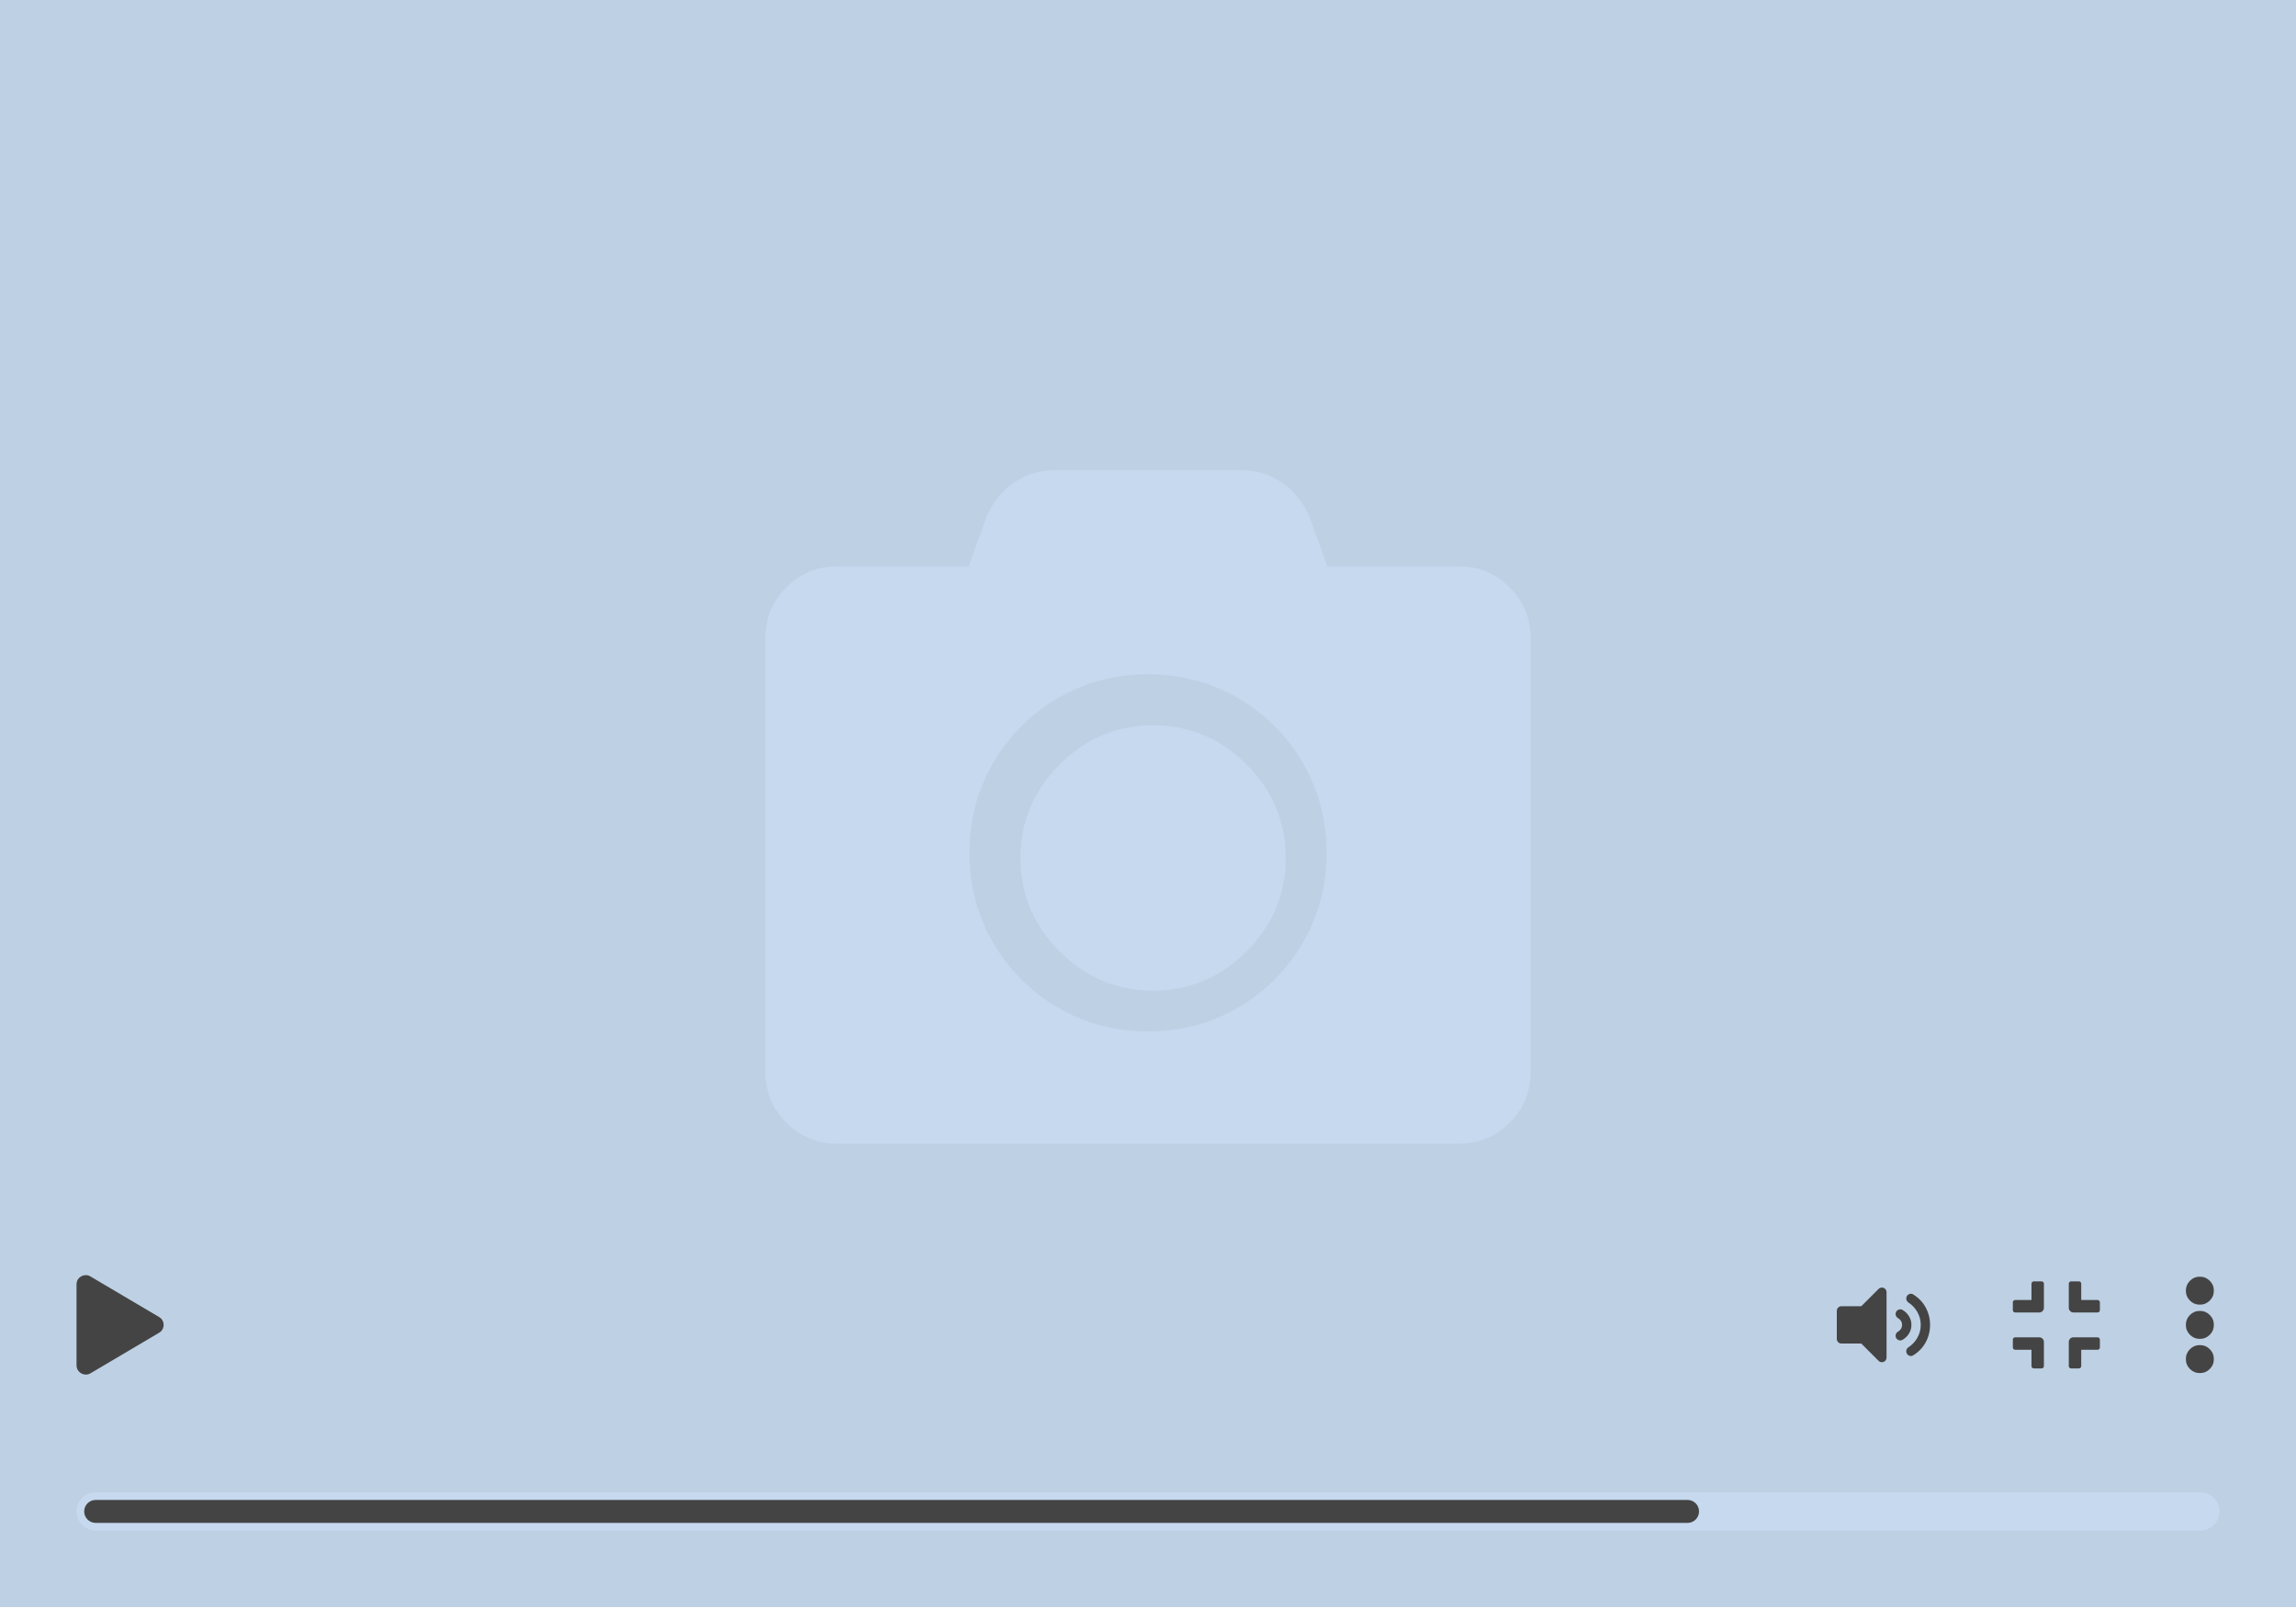
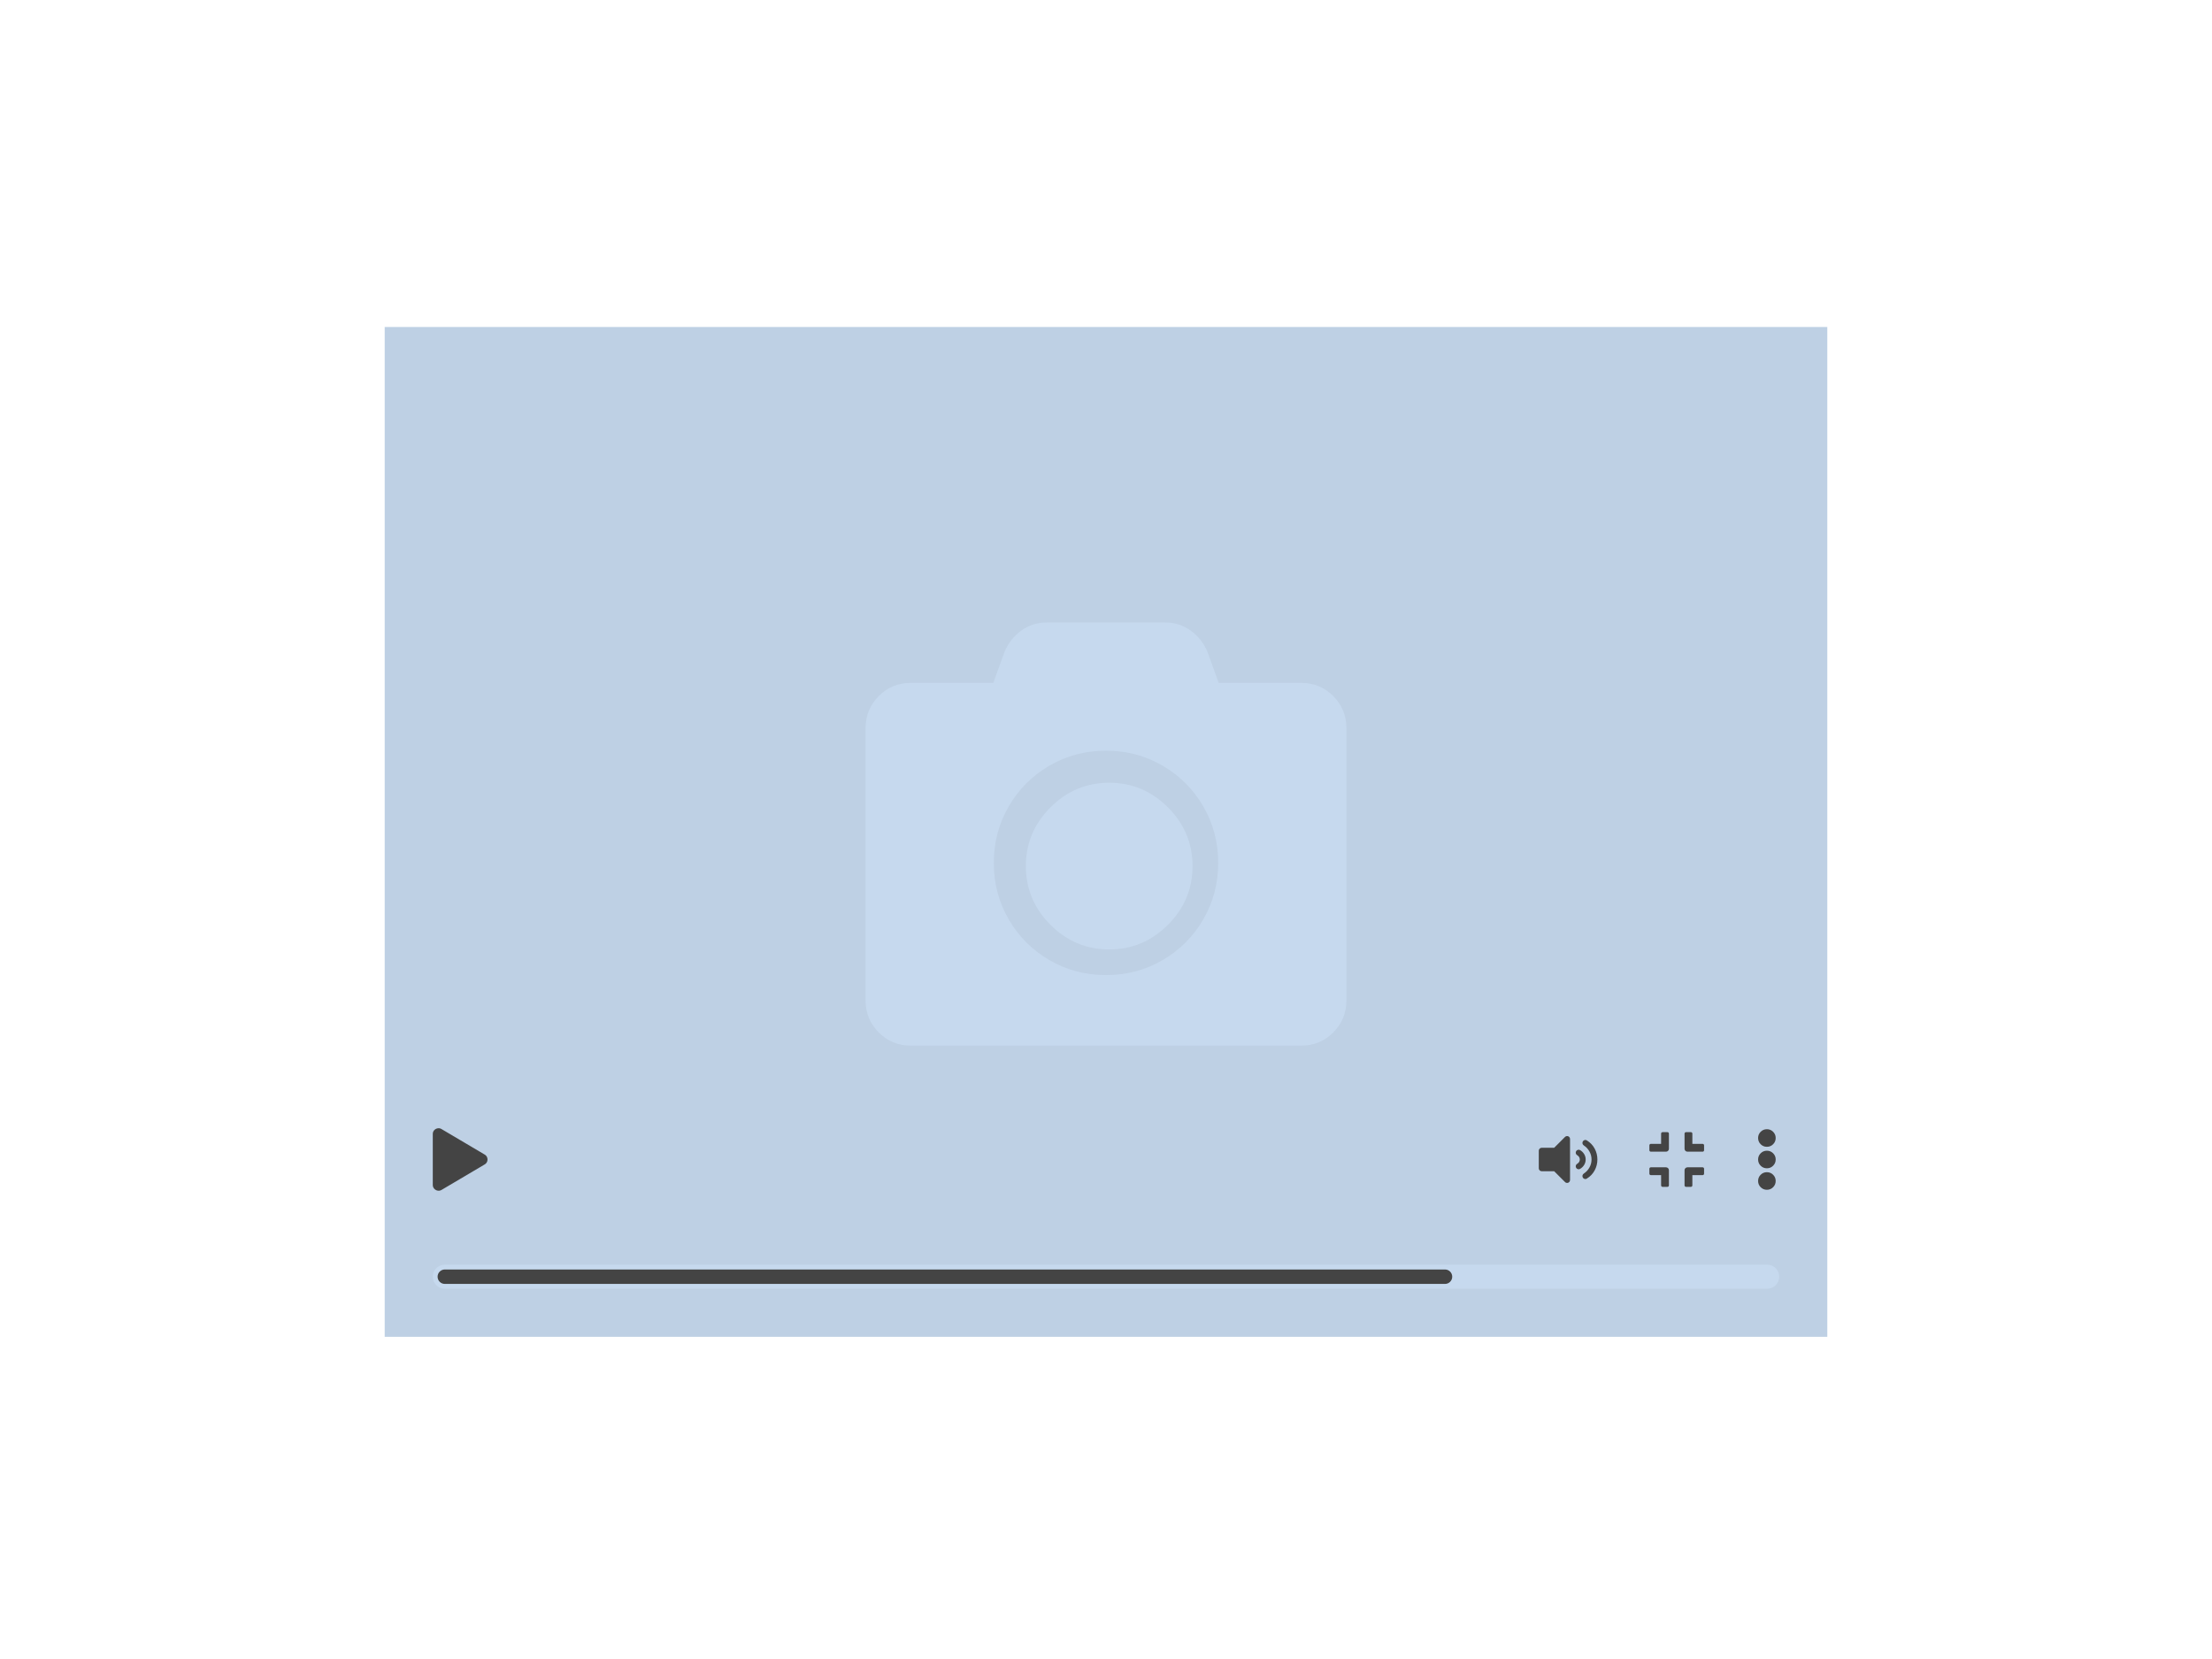
- <svg xmlns="http://www.w3.org/2000/svg" width="300px" height="210px" viewBox="0 0 300 210" version="1.1">
+ <svg xmlns="http://www.w3.org/2000/svg" width="460px" height="345px" viewBox="0 0 460 345" version="1.1">
  <g id="thumbnails---final" stroke="none" stroke-width="1" fill="none" fill-rule="evenodd">
-     <g id="thumbnails---final_symbols" transform="translate(-100, -2643)">
-       <g id="Group-2" transform="translate(20, 20)">
-         <g id="Group-21-Copy" transform="translate(0, 2555)">
-           <g id="ec_comp_media_container">
-             <g id="Media-container" transform="translate(80, 68)">
-               <g id="Group-12">
-                 <rect id="Rectangle" fill="#BED0E4" x="0" y="0" width="300" height="210" />
-                 <path d="M200,83.443 L200,140.014 C200,142.634 199.089,144.86 197.266,146.693 C195.443,148.526 193.229,149.443 190.625,149.443 L109.375,149.443 C106.771,149.443 104.557,148.526 102.734,146.693 C100.911,144.86 100,142.634 100,140.014 L100,83.443 C100,80.824 100.911,78.598 102.734,76.764 C104.557,74.931 106.771,74.014 109.375,74.014 L126.562,74.014 L128.906,67.532 C129.688,65.699 130.859,64.226 132.422,63.113 C133.984,62 135.742,61.443 137.695,61.443 L162.305,61.443 C164.258,61.443 166.016,62 167.578,63.113 C169.141,64.226 170.312,65.699 171.094,67.532 L173.438,74.014 L190.625,74.014 C193.229,74.014 195.443,74.931 197.266,76.764 C199.089,78.598 200,80.824 200,83.443 Z M173.333,111.443 C173.333,107.165 172.296,103.244 170.222,99.679 C168.148,96.114 165.329,93.295 161.764,91.221 C158.199,89.147 154.278,88.11 150,88.11 C145.722,88.11 141.801,89.147 138.236,91.221 C134.671,93.295 131.852,96.114 129.778,99.679 C127.704,103.244 126.667,107.165 126.667,111.443 C126.667,115.721 127.704,119.642 129.778,123.207 C131.852,126.772 134.671,129.591 138.236,131.665 C141.801,133.739 145.722,134.776 150,134.776 C154.278,134.776 158.199,133.739 161.764,131.665 C165.329,129.591 168.148,126.772 170.222,123.207 C172.296,119.642 173.333,115.721 173.333,111.443 Z M168,112.11 C168,116.837 166.293,120.908 162.879,124.322 C159.465,127.736 155.394,129.443 150.667,129.443 C145.939,129.443 141.869,127.736 138.455,124.322 C135.04,120.908 133.333,116.837 133.333,112.11 C133.333,107.382 135.04,103.312 138.455,99.898 C141.869,96.483 145.939,94.776 150.667,94.776 C155.394,94.776 159.465,96.483 162.879,99.898 C166.293,103.312 168,107.382 168,112.11 Z" id="" fill="#C6D9EE" fill-rule="nonzero" />
-                 <g id="Group-2" transform="translate(10, 166)">
-                   <g id="Group" fill="#444444" fill-rule="nonzero">
-                     <path d="M10.766,6.084 C11.036,6.236 11.218,6.448 11.311,6.719 C11.405,6.99 11.405,7.26 11.311,7.531 C11.218,7.802 11.036,8.014 10.766,8.166 L1.828,13.447 C1.574,13.6 1.303,13.65 1.016,13.6 C0.728,13.549 0.487,13.413 0.292,13.193 C0.097,12.973 0,12.711 0,12.406 L0,1.844 C0,1.505 0.102,1.23 0.305,1.019 C0.508,0.807 0.753,0.68 1.041,0.638 C1.329,0.595 1.591,0.65 1.828,0.803 L10.766,6.084 Z" id="" />
-                     <path d="M235.459,2.428 C235.577,2.309 235.721,2.25 235.891,2.25 C236.06,2.25 236.204,2.309 236.322,2.428 C236.441,2.546 236.5,2.69 236.5,2.859 L236.5,11.391 C236.5,11.56 236.441,11.704 236.322,11.822 C236.204,11.941 236.06,12 235.891,12 C235.721,12 235.577,11.941 235.459,11.822 L233.199,9.563 L230.609,9.563 C230.44,9.563 230.296,9.503 230.178,9.385 C230.059,9.266 230,9.122 230,8.953 L230,5.297 C230,5.128 230.059,4.984 230.178,4.865 C230.296,4.747 230.44,4.688 230.609,4.688 L233.199,4.688 L235.459,2.428 Z M242.187,7.125 C242.187,7.938 241.997,8.695 241.616,9.397 C241.235,10.1 240.698,10.663 240.004,11.086 C239.868,11.188 239.716,11.217 239.547,11.175 C239.378,11.132 239.251,11.039 239.166,10.896 C239.081,10.752 239.056,10.599 239.09,10.438 C239.124,10.278 239.217,10.146 239.369,10.045 C239.86,9.723 240.249,9.304 240.537,8.788 C240.825,8.272 240.969,7.717 240.969,7.125 C240.969,6.533 240.825,5.978 240.537,5.462 C240.249,4.946 239.86,4.527 239.369,4.205 C239.217,4.104 239.124,3.972 239.09,3.812 C239.056,3.651 239.081,3.498 239.166,3.355 C239.251,3.211 239.378,3.118 239.547,3.075 C239.716,3.033 239.868,3.063 240.004,3.164 C240.698,3.587 241.235,4.15 241.616,4.853 C241.997,5.555 242.187,6.313 242.187,7.125 Z M238.582,5.17 C238.937,5.373 239.221,5.648 239.433,5.995 C239.644,6.342 239.75,6.719 239.75,7.125 C239.75,7.531 239.644,7.908 239.433,8.255 C239.221,8.602 238.937,8.877 238.582,9.08 C238.447,9.165 238.294,9.182 238.125,9.131 C237.956,9.08 237.833,8.983 237.757,8.839 C237.681,8.695 237.664,8.543 237.706,8.382 C237.748,8.221 237.85,8.094 238.011,8.001 C238.172,7.908 238.298,7.785 238.392,7.633 C238.485,7.48 238.531,7.311 238.531,7.125 C238.531,6.939 238.485,6.77 238.392,6.617 C238.298,6.465 238.172,6.342 238.011,6.249 C237.85,6.156 237.748,6.029 237.706,5.868 C237.664,5.707 237.681,5.555 237.757,5.411 C237.833,5.267 237.956,5.17 238.125,5.119 C238.294,5.068 238.447,5.085 238.582,5.17 Z" id="" />
-                     <path d="M260.922,5.5 C260.753,5.5 260.609,5.441 260.49,5.322 C260.372,5.204 260.312,5.06 260.312,4.891 L260.312,1.742 C260.312,1.658 260.342,1.586 260.401,1.526 C260.461,1.467 260.533,1.438 260.617,1.438 L261.633,1.438 C261.717,1.438 261.789,1.467 261.849,1.526 C261.908,1.586 261.937,1.658 261.937,1.742 L261.937,3.875 L264.07,3.875 C264.155,3.875 264.227,3.905 264.286,3.964 C264.345,4.023 264.375,4.095 264.375,4.18 L264.375,5.195 C264.375,5.28 264.345,5.352 264.286,5.411 C264.227,5.47 264.155,5.5 264.07,5.5 L260.922,5.5 Z M257.062,4.891 C257.062,5.06 257.003,5.204 256.885,5.322 C256.766,5.441 256.622,5.5 256.453,5.5 L253.305,5.5 C253.22,5.5 253.148,5.47 253.089,5.411 C253.03,5.352 253,5.28 253,5.195 L253,4.18 C253,4.095 253.03,4.023 253.089,3.964 C253.148,3.905 253.22,3.875 253.305,3.875 L255.437,3.875 L255.437,1.742 C255.437,1.658 255.467,1.586 255.526,1.526 C255.586,1.467 255.658,1.438 255.742,1.438 L256.758,1.438 C256.842,1.438 256.914,1.467 256.974,1.526 C257.033,1.586 257.062,1.658 257.062,1.742 L257.062,4.891 Z M257.062,12.508 C257.062,12.592 257.033,12.664 256.974,12.724 C256.914,12.783 256.842,12.812 256.758,12.812 L255.742,12.812 C255.658,12.812 255.586,12.783 255.526,12.724 C255.467,12.664 255.437,12.592 255.437,12.508 L255.437,10.375 L253.305,10.375 C253.22,10.375 253.148,10.345 253.089,10.286 C253.03,10.227 253,10.155 253,10.07 L253,9.055 C253,8.97 253.03,8.898 253.089,8.839 C253.148,8.78 253.22,8.75 253.305,8.75 L256.453,8.75 C256.622,8.75 256.766,8.809 256.885,8.928 C257.003,9.046 257.062,9.19 257.062,9.359 L257.062,12.508 Z M261.937,12.508 C261.937,12.592 261.908,12.664 261.849,12.724 C261.789,12.783 261.717,12.812 261.633,12.812 L260.617,12.812 C260.533,12.812 260.461,12.783 260.401,12.724 C260.342,12.664 260.312,12.592 260.312,12.508 L260.312,9.359 C260.312,9.19 260.372,9.046 260.49,8.928 C260.609,8.809 260.753,8.75 260.922,8.75 L264.07,8.75 C264.155,8.75 264.227,8.78 264.286,8.839 C264.345,8.898 264.375,8.97 264.375,9.055 L264.375,10.07 C264.375,10.155 264.345,10.227 264.286,10.286 C264.227,10.345 264.155,10.375 264.07,10.375 L261.937,10.375 L261.937,12.508 Z" id="" />
-                     <path d="M277.437,5.297 C277.945,5.297 278.377,5.475 278.732,5.83 C279.088,6.186 279.266,6.617 279.266,7.125 C279.266,7.633 279.088,8.064 278.732,8.42 C278.377,8.775 277.945,8.953 277.437,8.953 C276.93,8.953 276.498,8.775 276.143,8.42 C275.787,8.064 275.609,7.633 275.609,7.125 C275.609,6.617 275.787,6.186 276.143,5.83 C276.498,5.475 276.93,5.297 277.437,5.297 Z M275.609,2.656 C275.609,2.148 275.787,1.717 276.143,1.361 C276.498,1.006 276.93,0.828 277.437,0.828 C277.945,0.828 278.377,1.006 278.732,1.361 C279.088,1.717 279.266,2.148 279.266,2.656 C279.266,3.164 279.088,3.596 278.732,3.951 C278.377,4.307 277.945,4.484 277.437,4.484 C276.93,4.484 276.498,4.307 276.143,3.951 C275.787,3.596 275.609,3.164 275.609,2.656 Z M275.609,11.594 C275.609,11.086 275.787,10.654 276.143,10.299 C276.498,9.943 276.93,9.766 277.437,9.766 C277.945,9.766 278.377,9.943 278.732,10.299 C279.088,10.654 279.266,11.086 279.266,11.594 C279.266,12.102 279.088,12.533 278.732,12.889 C278.377,13.244 277.945,13.422 277.437,13.422 C276.93,13.422 276.498,13.244 276.143,12.889 C275.787,12.533 275.609,12.102 275.609,11.594 Z" id="" />
-                   </g>
-                   <path d="M2.5,34 L277.5,34 C278.881,34 280,32.881 280,31.5 C280,30.119 278.881,29 277.5,29 L2.5,29 C1.119,29 -1.69088438e-16,30.119 0,31.5 C1.69088438e-16,32.881 1.119,34 2.5,34 Z" id="Fill-8-Copy-3" fill="#C6D9EE" />
-                   <path d="M2.5,33 L210.5,33 C211.328,33 212,32.328 212,31.5 C212,30.672 211.328,30 210.5,30 L2.5,30 C1.672,30 1,30.672 1,31.5 C1,32.328 1.672,33 2.5,33 Z" id="Fill-8-Copy-3" fill="#444444" />
-                 </g>
-               </g>
+     <g id="thumbnails---final_symbols" transform="translate(-20, -2575)">
+       <g id="ec_comp_media_container" transform="translate(20, 2575)">
+         <g id="Group-12" transform="translate(80, 68)">
+           <rect id="Rectangle" fill="#BED0E4" x="0" y="0" width="300" height="210" />
+           <path d="M200,83.443 L200,140.014 C200,142.634 199.089,144.86 197.266,146.693 C195.443,148.526 193.229,149.443 190.625,149.443 L109.375,149.443 C106.771,149.443 104.557,148.526 102.734,146.693 C100.911,144.86 100,142.634 100,140.014 L100,83.443 C100,80.824 100.911,78.598 102.734,76.764 C104.557,74.931 106.771,74.014 109.375,74.014 L126.562,74.014 L128.906,67.532 C129.688,65.699 130.859,64.226 132.422,63.113 C133.984,62 135.742,61.443 137.695,61.443 L162.305,61.443 C164.258,61.443 166.016,62 167.578,63.113 C169.141,64.226 170.312,65.699 171.094,67.532 L173.438,74.014 L190.625,74.014 C193.229,74.014 195.443,74.931 197.266,76.764 C199.089,78.598 200,80.824 200,83.443 Z M173.333,111.443 C173.333,107.165 172.296,103.244 170.222,99.679 C168.148,96.114 165.329,93.295 161.764,91.221 C158.199,89.147 154.278,88.11 150,88.11 C145.722,88.11 141.801,89.147 138.236,91.221 C134.671,93.295 131.852,96.114 129.778,99.679 C127.704,103.244 126.667,107.165 126.667,111.443 C126.667,115.721 127.704,119.642 129.778,123.207 C131.852,126.772 134.671,129.591 138.236,131.665 C141.801,133.739 145.722,134.776 150,134.776 C154.278,134.776 158.199,133.739 161.764,131.665 C165.329,129.591 168.148,126.772 170.222,123.207 C172.296,119.642 173.333,115.721 173.333,111.443 Z M168,112.11 C168,116.837 166.293,120.908 162.879,124.322 C159.465,127.736 155.394,129.443 150.667,129.443 C145.939,129.443 141.869,127.736 138.455,124.322 C135.04,120.908 133.333,116.837 133.333,112.11 C133.333,107.382 135.04,103.312 138.455,99.898 C141.869,96.483 145.939,94.776 150.667,94.776 C155.394,94.776 159.465,96.483 162.879,99.898 C166.293,103.312 168,107.382 168,112.11 Z" id="" fill="#C6D9EE" fill-rule="nonzero" />
+           <g id="Group-2" transform="translate(10, 166)">
+             <g id="Group" fill="#444444" fill-rule="nonzero">
+               <path d="M10.766,6.084 C11.036,6.236 11.218,6.448 11.311,6.719 C11.405,6.99 11.405,7.26 11.311,7.531 C11.218,7.802 11.036,8.014 10.766,8.166 L1.828,13.447 C1.574,13.6 1.303,13.65 1.016,13.6 C0.728,13.549 0.487,13.413 0.292,13.193 C0.097,12.973 0,12.711 0,12.406 L0,1.844 C0,1.505 0.102,1.23 0.305,1.019 C0.508,0.807 0.753,0.68 1.041,0.638 C1.329,0.595 1.591,0.65 1.828,0.803 L10.766,6.084 Z" id="" />
+               <path d="M235.459,2.428 C235.577,2.309 235.721,2.25 235.891,2.25 C236.06,2.25 236.204,2.309 236.322,2.428 C236.441,2.546 236.5,2.69 236.5,2.859 L236.5,11.391 C236.5,11.56 236.441,11.704 236.322,11.822 C236.204,11.941 236.06,12 235.891,12 C235.721,12 235.577,11.941 235.459,11.822 L233.199,9.563 L230.609,9.563 C230.44,9.563 230.296,9.503 230.178,9.385 C230.059,9.266 230,9.122 230,8.953 L230,5.297 C230,5.128 230.059,4.984 230.178,4.865 C230.296,4.747 230.44,4.688 230.609,4.688 L233.199,4.688 L235.459,2.428 Z M242.187,7.125 C242.187,7.938 241.997,8.695 241.616,9.397 C241.235,10.1 240.698,10.663 240.004,11.086 C239.868,11.188 239.716,11.217 239.547,11.175 C239.378,11.132 239.251,11.039 239.166,10.896 C239.081,10.752 239.056,10.599 239.09,10.438 C239.124,10.278 239.217,10.146 239.369,10.045 C239.86,9.723 240.249,9.304 240.537,8.788 C240.825,8.272 240.969,7.717 240.969,7.125 C240.969,6.533 240.825,5.978 240.537,5.462 C240.249,4.946 239.86,4.527 239.369,4.205 C239.217,4.104 239.124,3.972 239.09,3.812 C239.056,3.651 239.081,3.498 239.166,3.355 C239.251,3.211 239.378,3.118 239.547,3.075 C239.716,3.033 239.868,3.063 240.004,3.164 C240.698,3.587 241.235,4.15 241.616,4.853 C241.997,5.555 242.187,6.313 242.187,7.125 Z M238.582,5.17 C238.937,5.373 239.221,5.648 239.433,5.995 C239.644,6.342 239.75,6.719 239.75,7.125 C239.75,7.531 239.644,7.908 239.433,8.255 C239.221,8.602 238.937,8.877 238.582,9.08 C238.447,9.165 238.294,9.182 238.125,9.131 C237.956,9.08 237.833,8.983 237.757,8.839 C237.681,8.695 237.664,8.543 237.706,8.382 C237.748,8.221 237.85,8.094 238.011,8.001 C238.172,7.908 238.298,7.785 238.392,7.633 C238.485,7.48 238.531,7.311 238.531,7.125 C238.531,6.939 238.485,6.77 238.392,6.617 C238.298,6.465 238.172,6.342 238.011,6.249 C237.85,6.156 237.748,6.029 237.706,5.868 C237.664,5.707 237.681,5.555 237.757,5.411 C237.833,5.267 237.956,5.17 238.125,5.119 C238.294,5.068 238.447,5.085 238.582,5.17 Z" id="" />
+               <path d="M260.922,5.5 C260.753,5.5 260.609,5.441 260.49,5.322 C260.372,5.204 260.312,5.06 260.312,4.891 L260.312,1.742 C260.312,1.658 260.342,1.586 260.401,1.526 C260.461,1.467 260.533,1.438 260.617,1.438 L261.633,1.438 C261.717,1.438 261.789,1.467 261.849,1.526 C261.908,1.586 261.937,1.658 261.937,1.742 L261.937,3.875 L264.07,3.875 C264.155,3.875 264.227,3.905 264.286,3.964 C264.345,4.023 264.375,4.095 264.375,4.18 L264.375,5.195 C264.375,5.28 264.345,5.352 264.286,5.411 C264.227,5.47 264.155,5.5 264.07,5.5 L260.922,5.5 Z M257.062,4.891 C257.062,5.06 257.003,5.204 256.885,5.322 C256.766,5.441 256.622,5.5 256.453,5.5 L253.305,5.5 C253.22,5.5 253.148,5.47 253.089,5.411 C253.03,5.352 253,5.28 253,5.195 L253,4.18 C253,4.095 253.03,4.023 253.089,3.964 C253.148,3.905 253.22,3.875 253.305,3.875 L255.437,3.875 L255.437,1.742 C255.437,1.658 255.467,1.586 255.526,1.526 C255.586,1.467 255.658,1.438 255.742,1.438 L256.758,1.438 C256.842,1.438 256.914,1.467 256.974,1.526 C257.033,1.586 257.062,1.658 257.062,1.742 L257.062,4.891 Z M257.062,12.508 C257.062,12.592 257.033,12.664 256.974,12.724 C256.914,12.783 256.842,12.812 256.758,12.812 L255.742,12.812 C255.658,12.812 255.586,12.783 255.526,12.724 C255.467,12.664 255.437,12.592 255.437,12.508 L255.437,10.375 L253.305,10.375 C253.22,10.375 253.148,10.345 253.089,10.286 C253.03,10.227 253,10.155 253,10.07 L253,9.055 C253,8.97 253.03,8.898 253.089,8.839 C253.148,8.78 253.22,8.75 253.305,8.75 L256.453,8.75 C256.622,8.75 256.766,8.809 256.885,8.928 C257.003,9.046 257.062,9.19 257.062,9.359 L257.062,12.508 Z M261.937,12.508 C261.937,12.592 261.908,12.664 261.849,12.724 C261.789,12.783 261.717,12.812 261.633,12.812 L260.617,12.812 C260.533,12.812 260.461,12.783 260.401,12.724 C260.342,12.664 260.312,12.592 260.312,12.508 L260.312,9.359 C260.312,9.19 260.372,9.046 260.49,8.928 C260.609,8.809 260.753,8.75 260.922,8.75 L264.07,8.75 C264.155,8.75 264.227,8.78 264.286,8.839 C264.345,8.898 264.375,8.97 264.375,9.055 L264.375,10.07 C264.375,10.155 264.345,10.227 264.286,10.286 C264.227,10.345 264.155,10.375 264.07,10.375 L261.937,10.375 L261.937,12.508 Z" id="" />
+               <path d="M277.437,5.297 C277.945,5.297 278.377,5.475 278.732,5.83 C279.088,6.186 279.266,6.617 279.266,7.125 C279.266,7.633 279.088,8.064 278.732,8.42 C278.377,8.775 277.945,8.953 277.437,8.953 C276.93,8.953 276.498,8.775 276.143,8.42 C275.787,8.064 275.609,7.633 275.609,7.125 C275.609,6.617 275.787,6.186 276.143,5.83 C276.498,5.475 276.93,5.297 277.437,5.297 Z M275.609,2.656 C275.609,2.148 275.787,1.717 276.143,1.361 C276.498,1.006 276.93,0.828 277.437,0.828 C277.945,0.828 278.377,1.006 278.732,1.361 C279.088,1.717 279.266,2.148 279.266,2.656 C279.266,3.164 279.088,3.596 278.732,3.951 C278.377,4.307 277.945,4.484 277.437,4.484 C276.93,4.484 276.498,4.307 276.143,3.951 C275.787,3.596 275.609,3.164 275.609,2.656 Z M275.609,11.594 C275.609,11.086 275.787,10.654 276.143,10.299 C276.498,9.943 276.93,9.766 277.437,9.766 C277.945,9.766 278.377,9.943 278.732,10.299 C279.088,10.654 279.266,11.086 279.266,11.594 C279.266,12.102 279.088,12.533 278.732,12.889 C278.377,13.244 277.945,13.422 277.437,13.422 C276.93,13.422 276.498,13.244 276.143,12.889 C275.787,12.533 275.609,12.102 275.609,11.594 Z" id="" />
            </g>
+             <path d="M2.5,34 L277.5,34 C278.881,34 280,32.881 280,31.5 C280,30.119 278.881,29 277.5,29 L2.5,29 C1.119,29 -1.69088438e-16,30.119 0,31.5 C1.69088438e-16,32.881 1.119,34 2.5,34 Z" id="Fill-8-Copy-3" fill="#C6D9EE" />
+             <path d="M2.5,33 L210.5,33 C211.328,33 212,32.328 212,31.5 C212,30.672 211.328,30 210.5,30 L2.5,30 C1.672,30 1,30.672 1,31.5 C1,32.328 1.672,33 2.5,33 Z" id="Fill-8-Copy-3" fill="#444444" />
          </g>
        </g>
      </g>
    </g>
  </g>
</svg>
